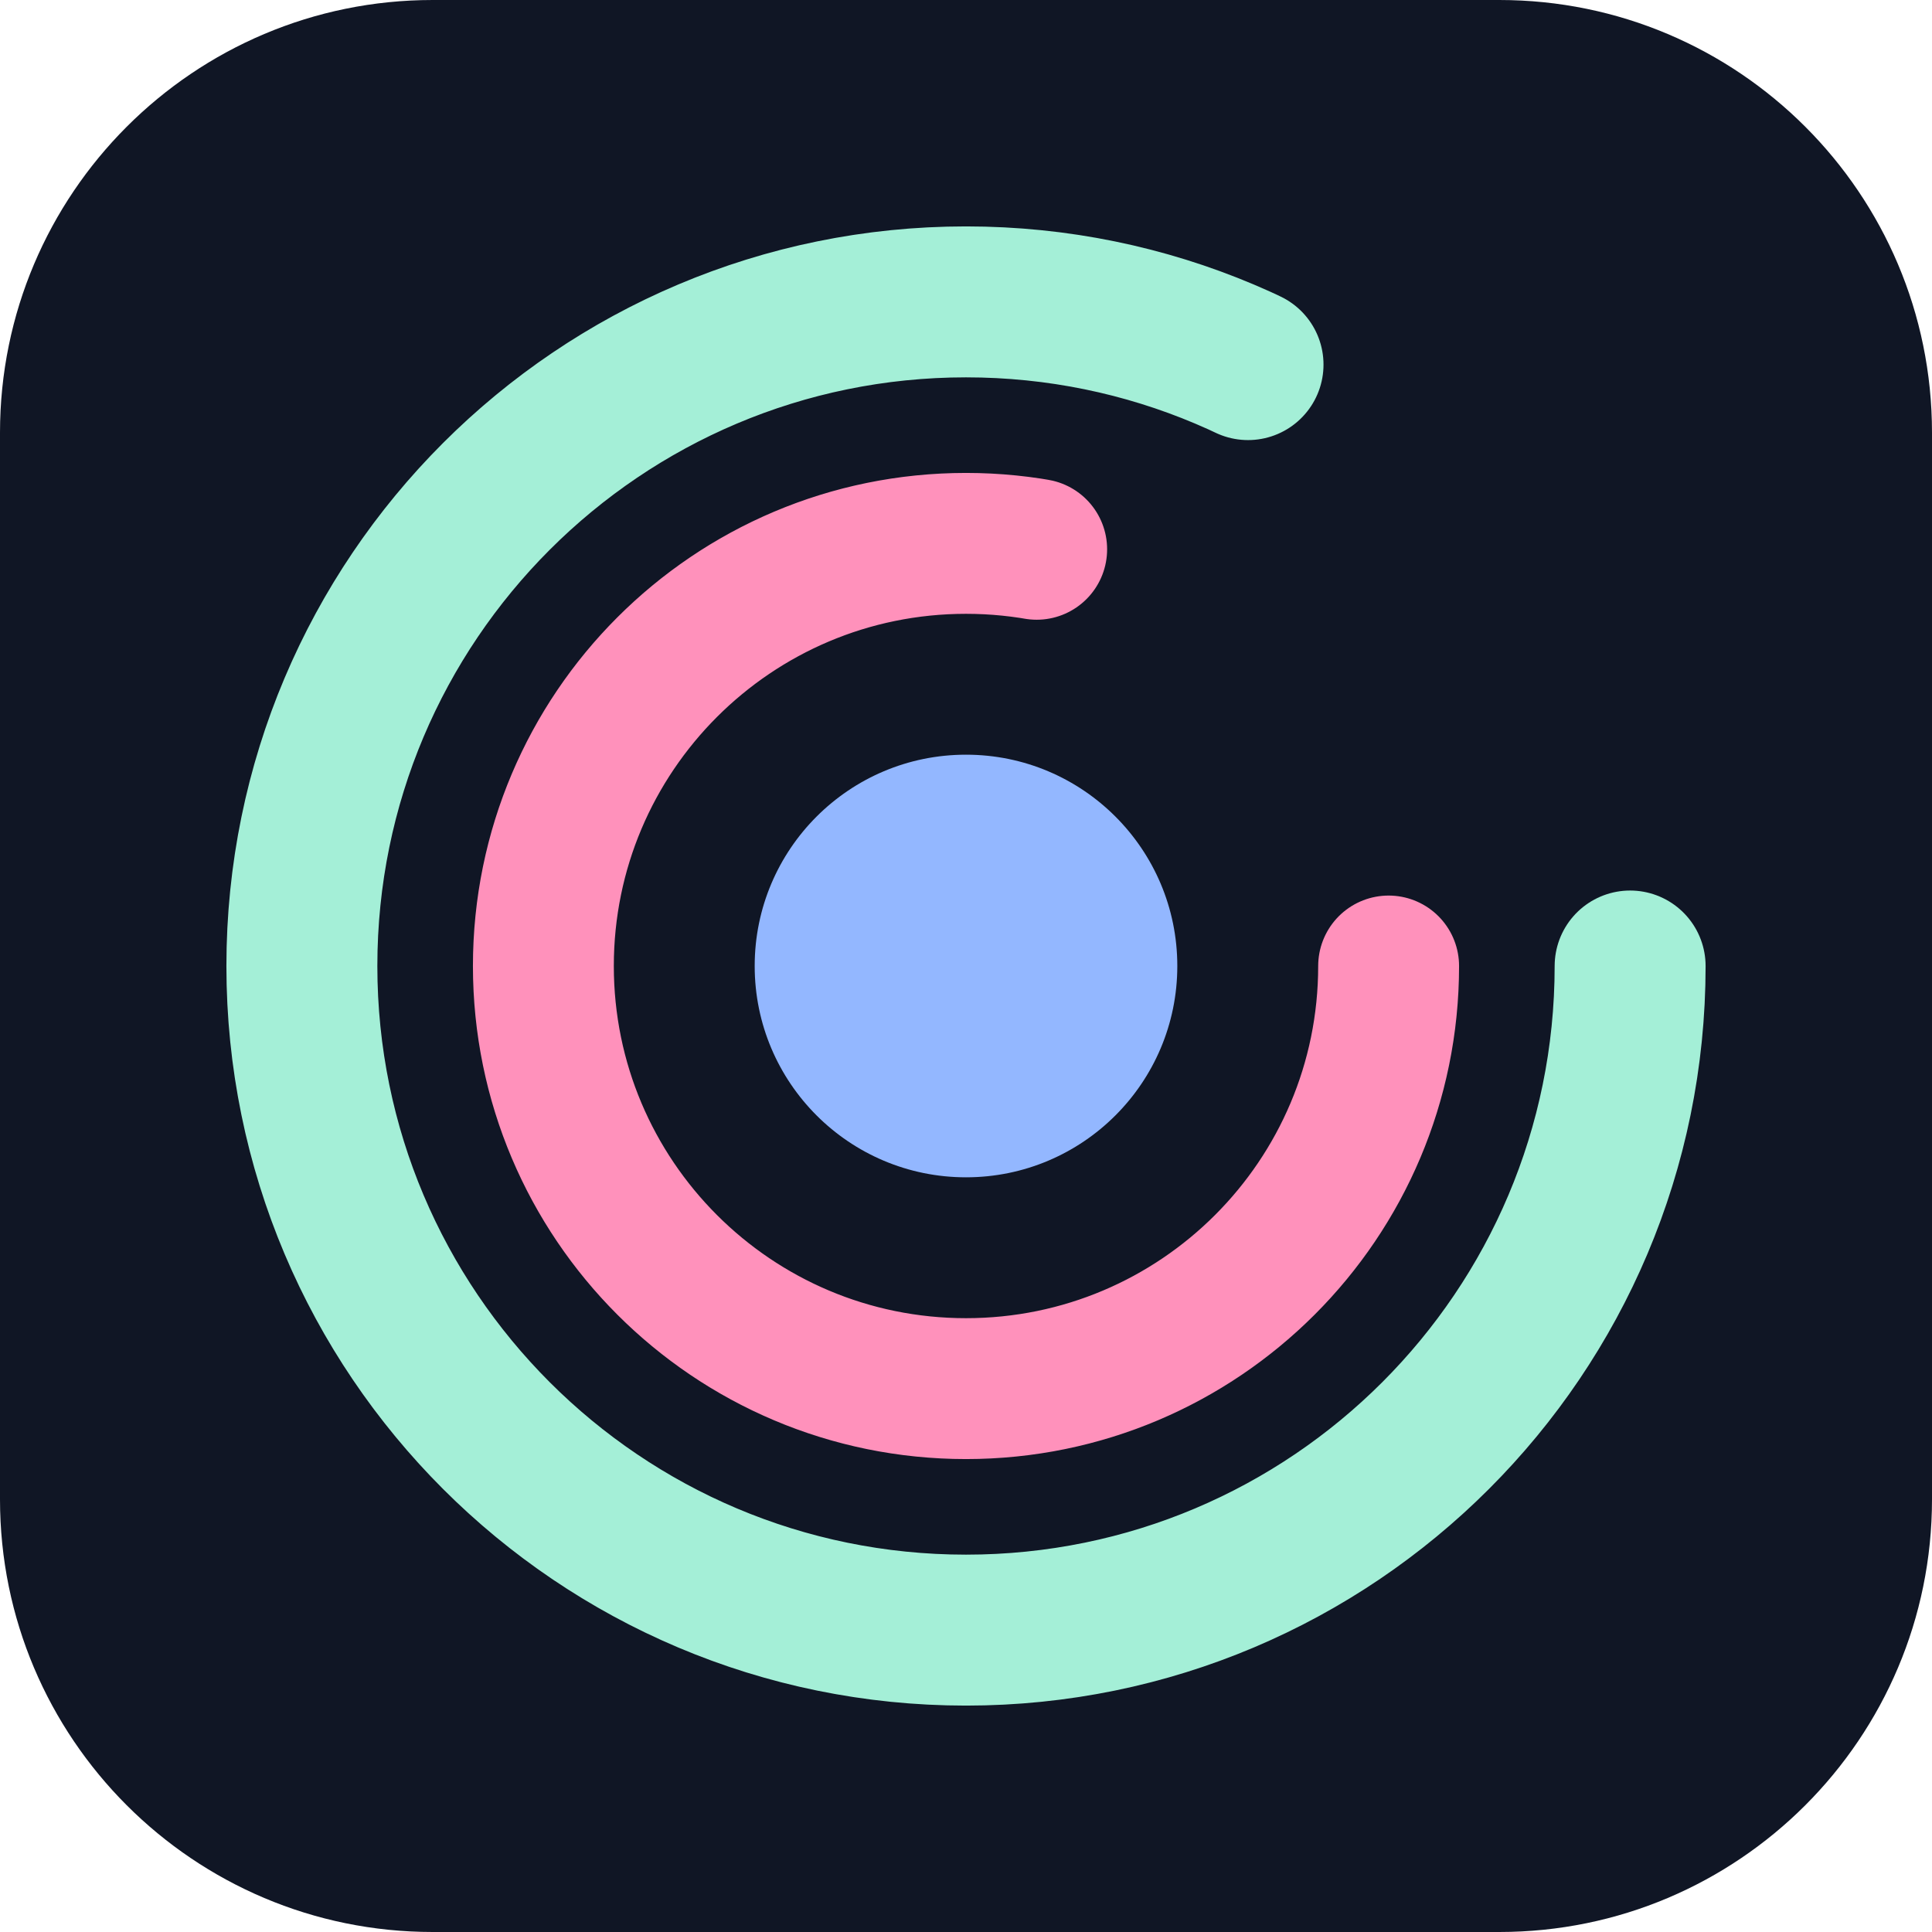
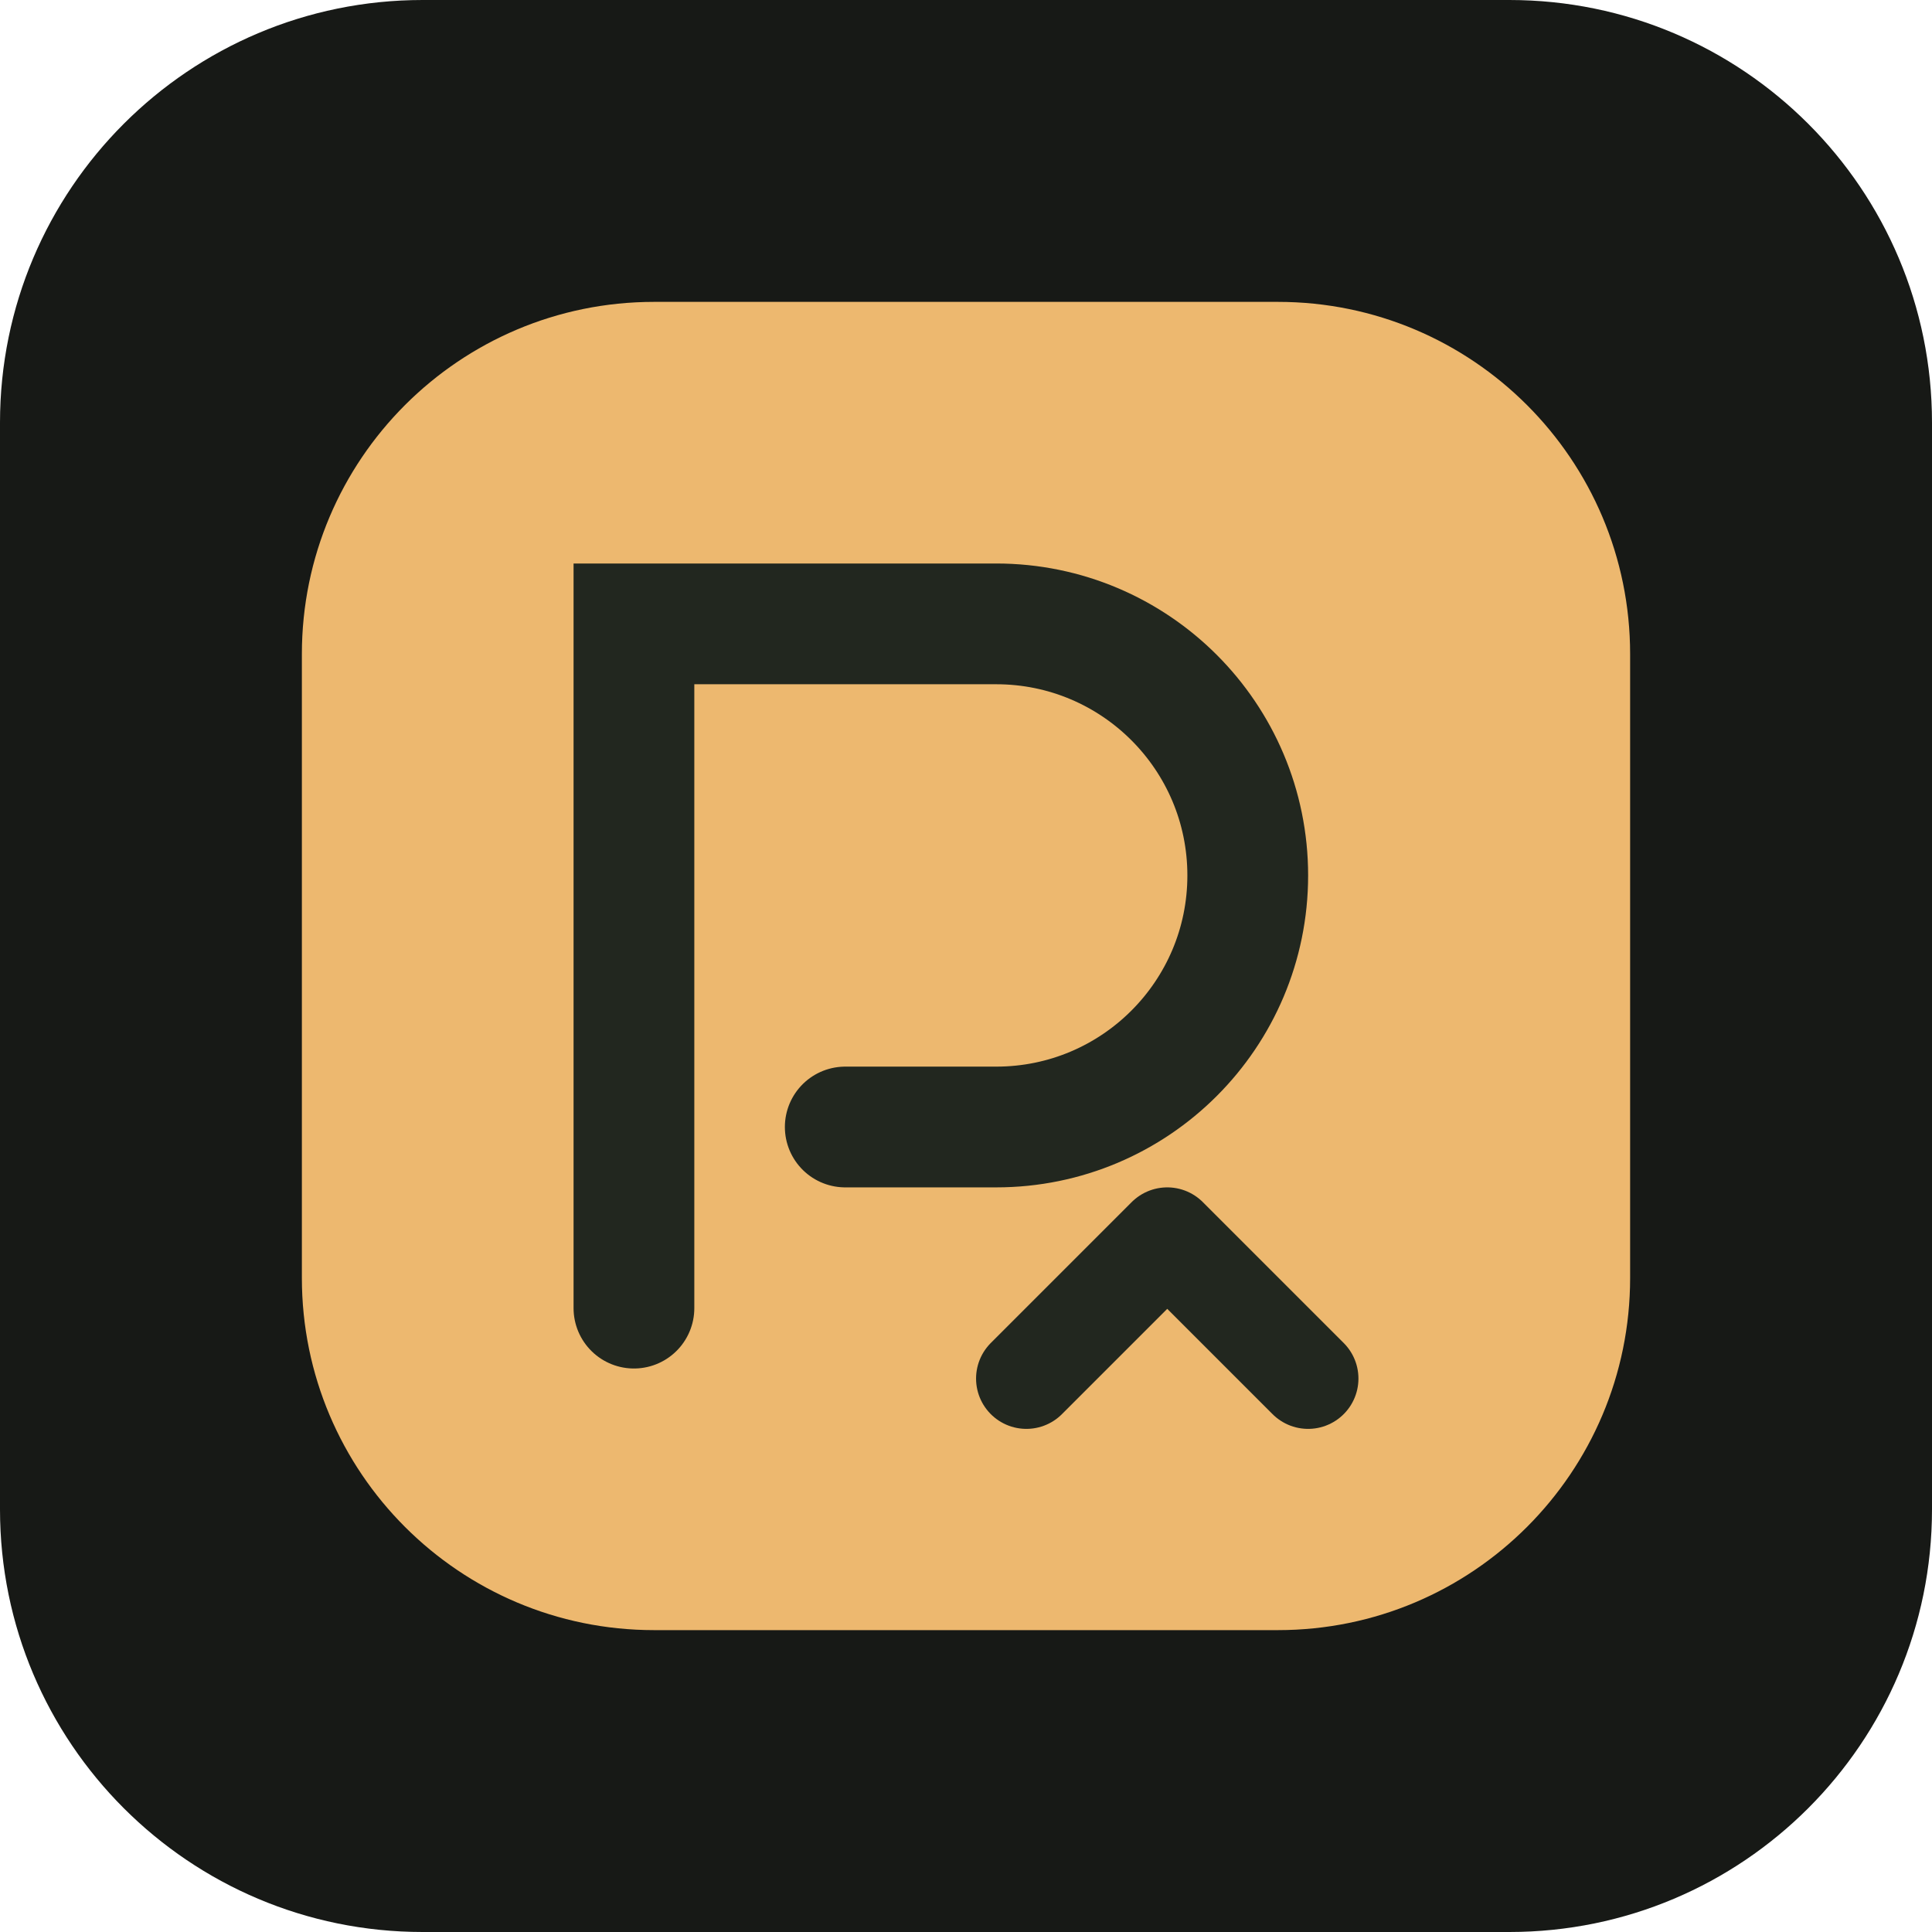
<svg xmlns="http://www.w3.org/2000/svg" viewBox="0 0 192 192">
-   <rect width="192" height="192" rx="43" fill="#101625" />
-   <circle cx="96" cy="96" r="66" stroke="#a4efd7" stroke-width="15" fill="none" stroke-dasharray="340 75" stroke-linecap="round" />
-   <circle cx="96" cy="96" r="42" stroke="#ff91bb" stroke-width="14" fill="none" stroke-dasharray="205 60" stroke-linecap="round" />
-   <circle cx="96" cy="96" r="21" fill="#93b7ff" />
+   <rect width="192" height="192" rx="42" fill="#171916" />
+   <rect x="30" y="30" width="132" height="132" rx="35" fill="#edb86f" />
+   <path d="M63 130V62h36a25 25 0 0 1 0 50H84" fill="none" stroke="#22271f" stroke-width="12" stroke-linecap="round" />
+   <path d="m102 137 14-14 14 14" fill="none" stroke="#22271f" stroke-width="10" stroke-linecap="round" stroke-linejoin="round" />
</svg>
